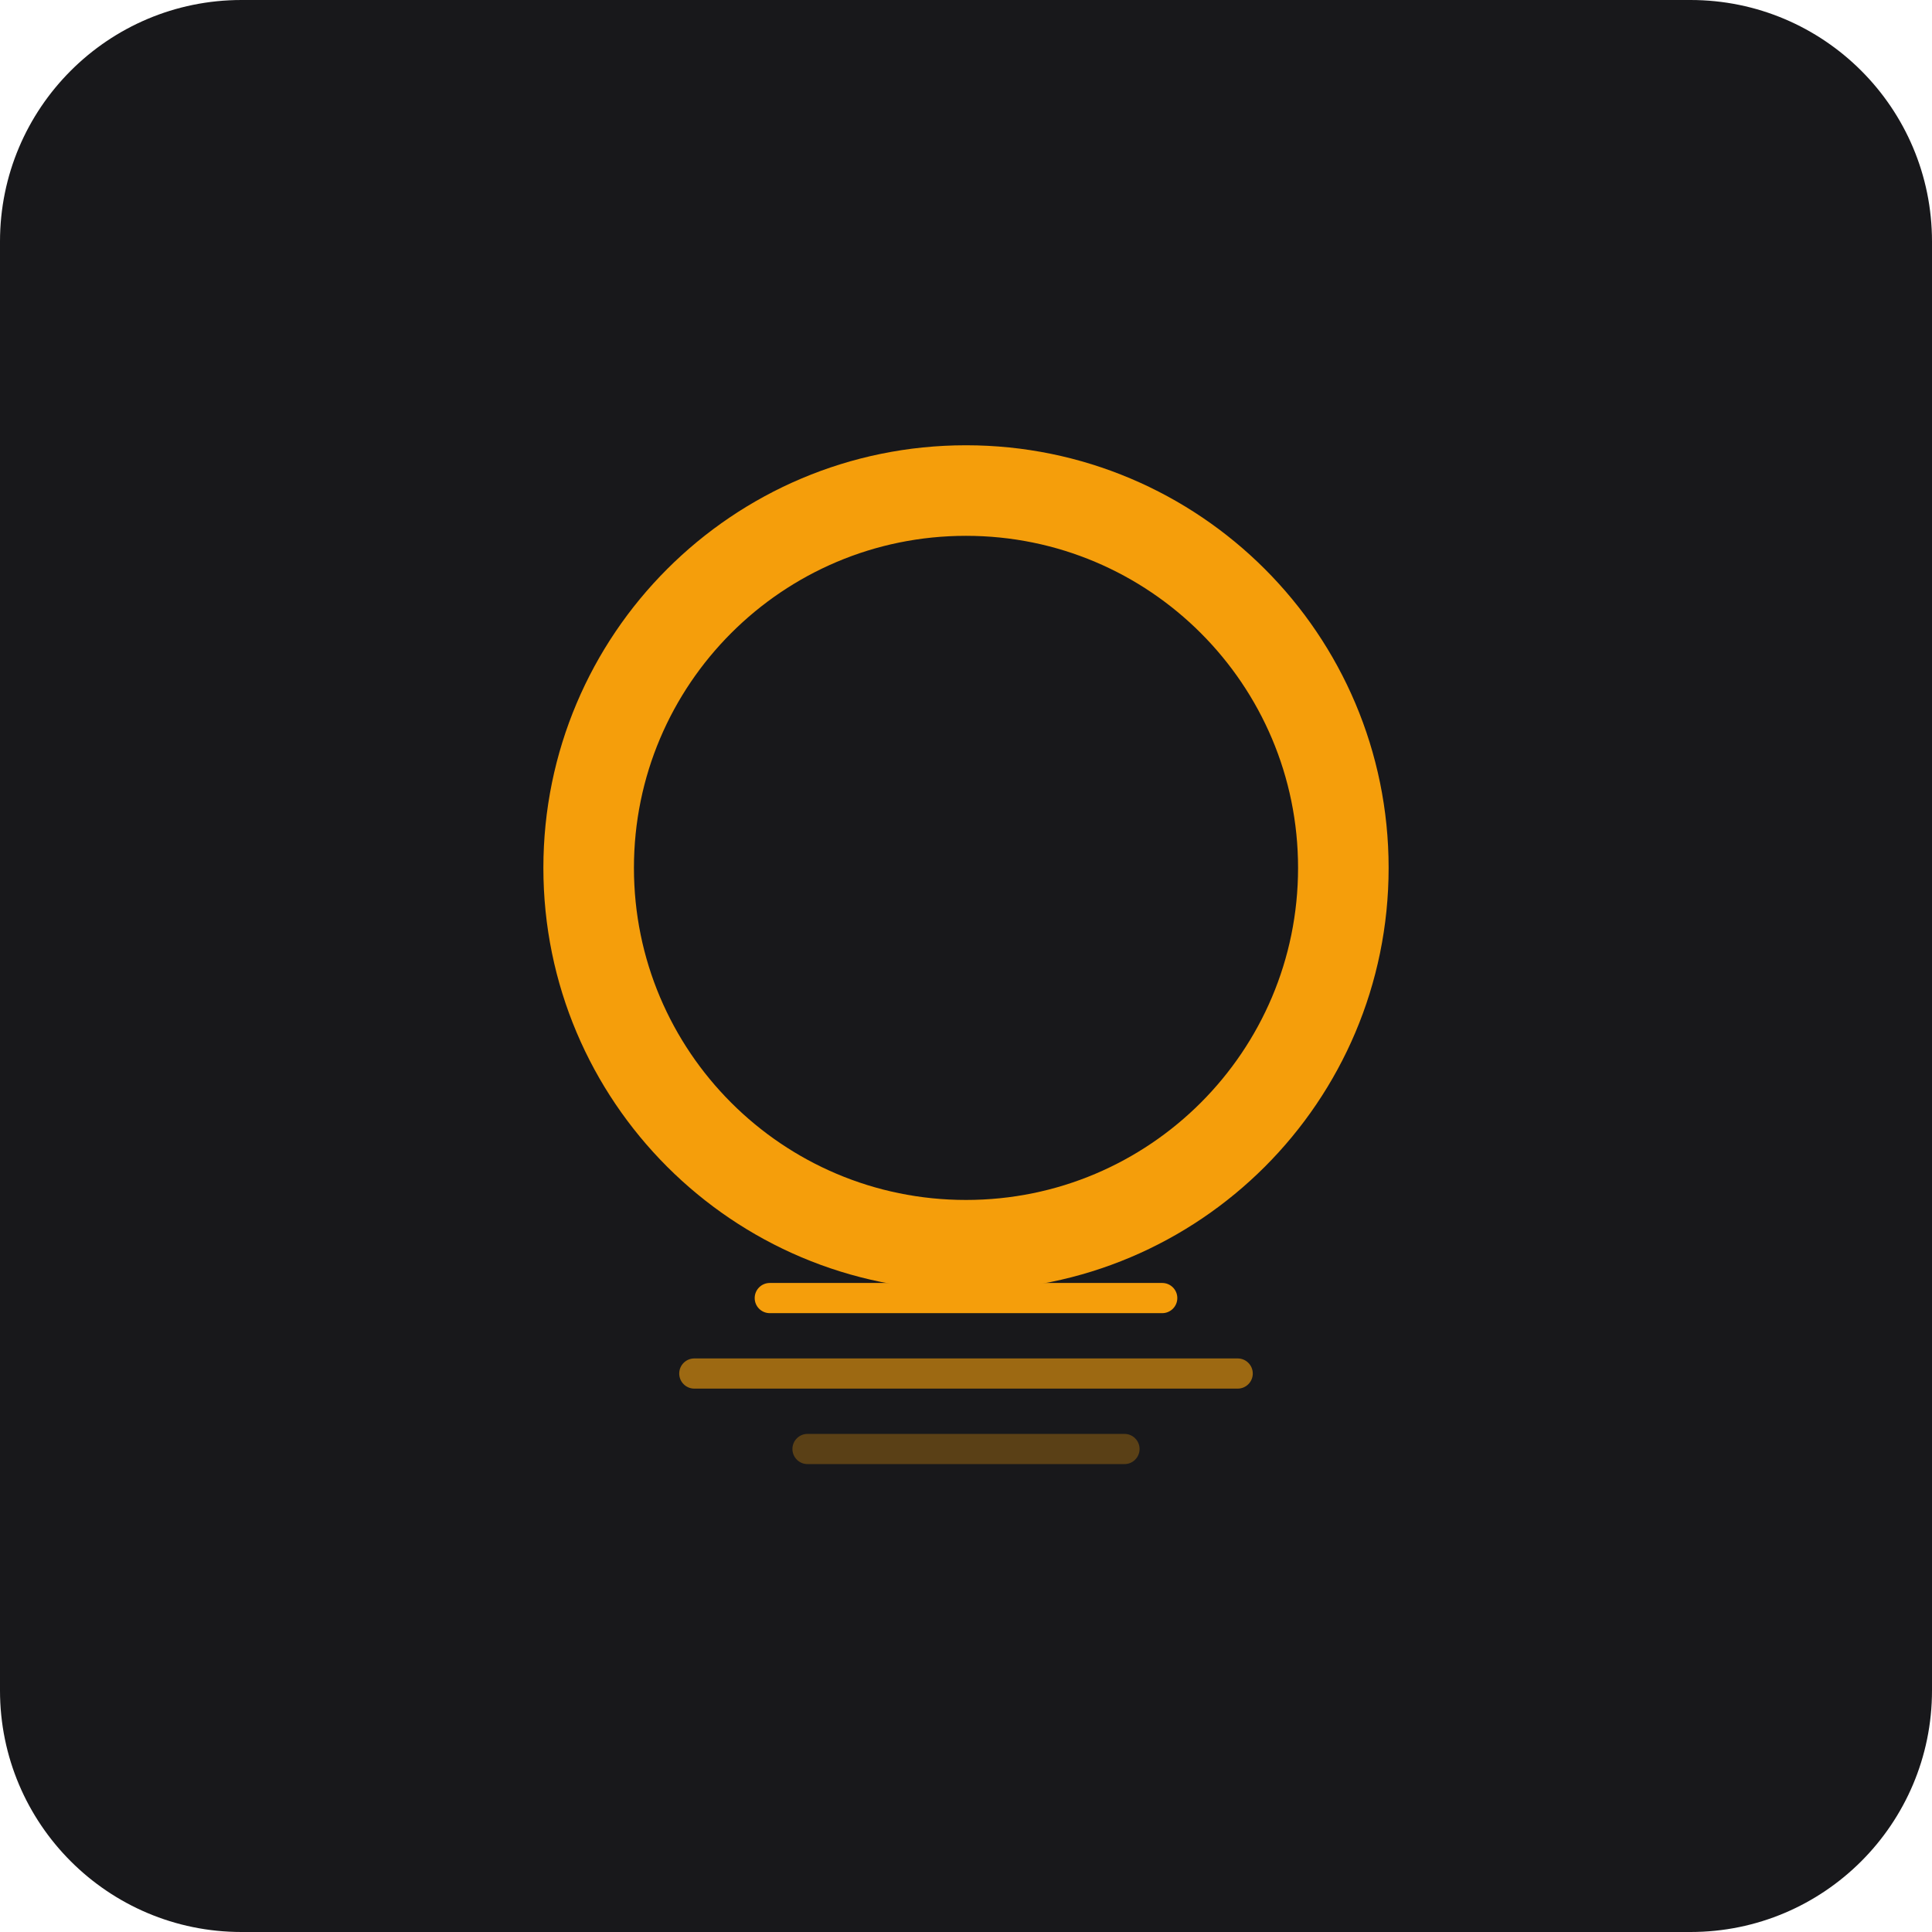
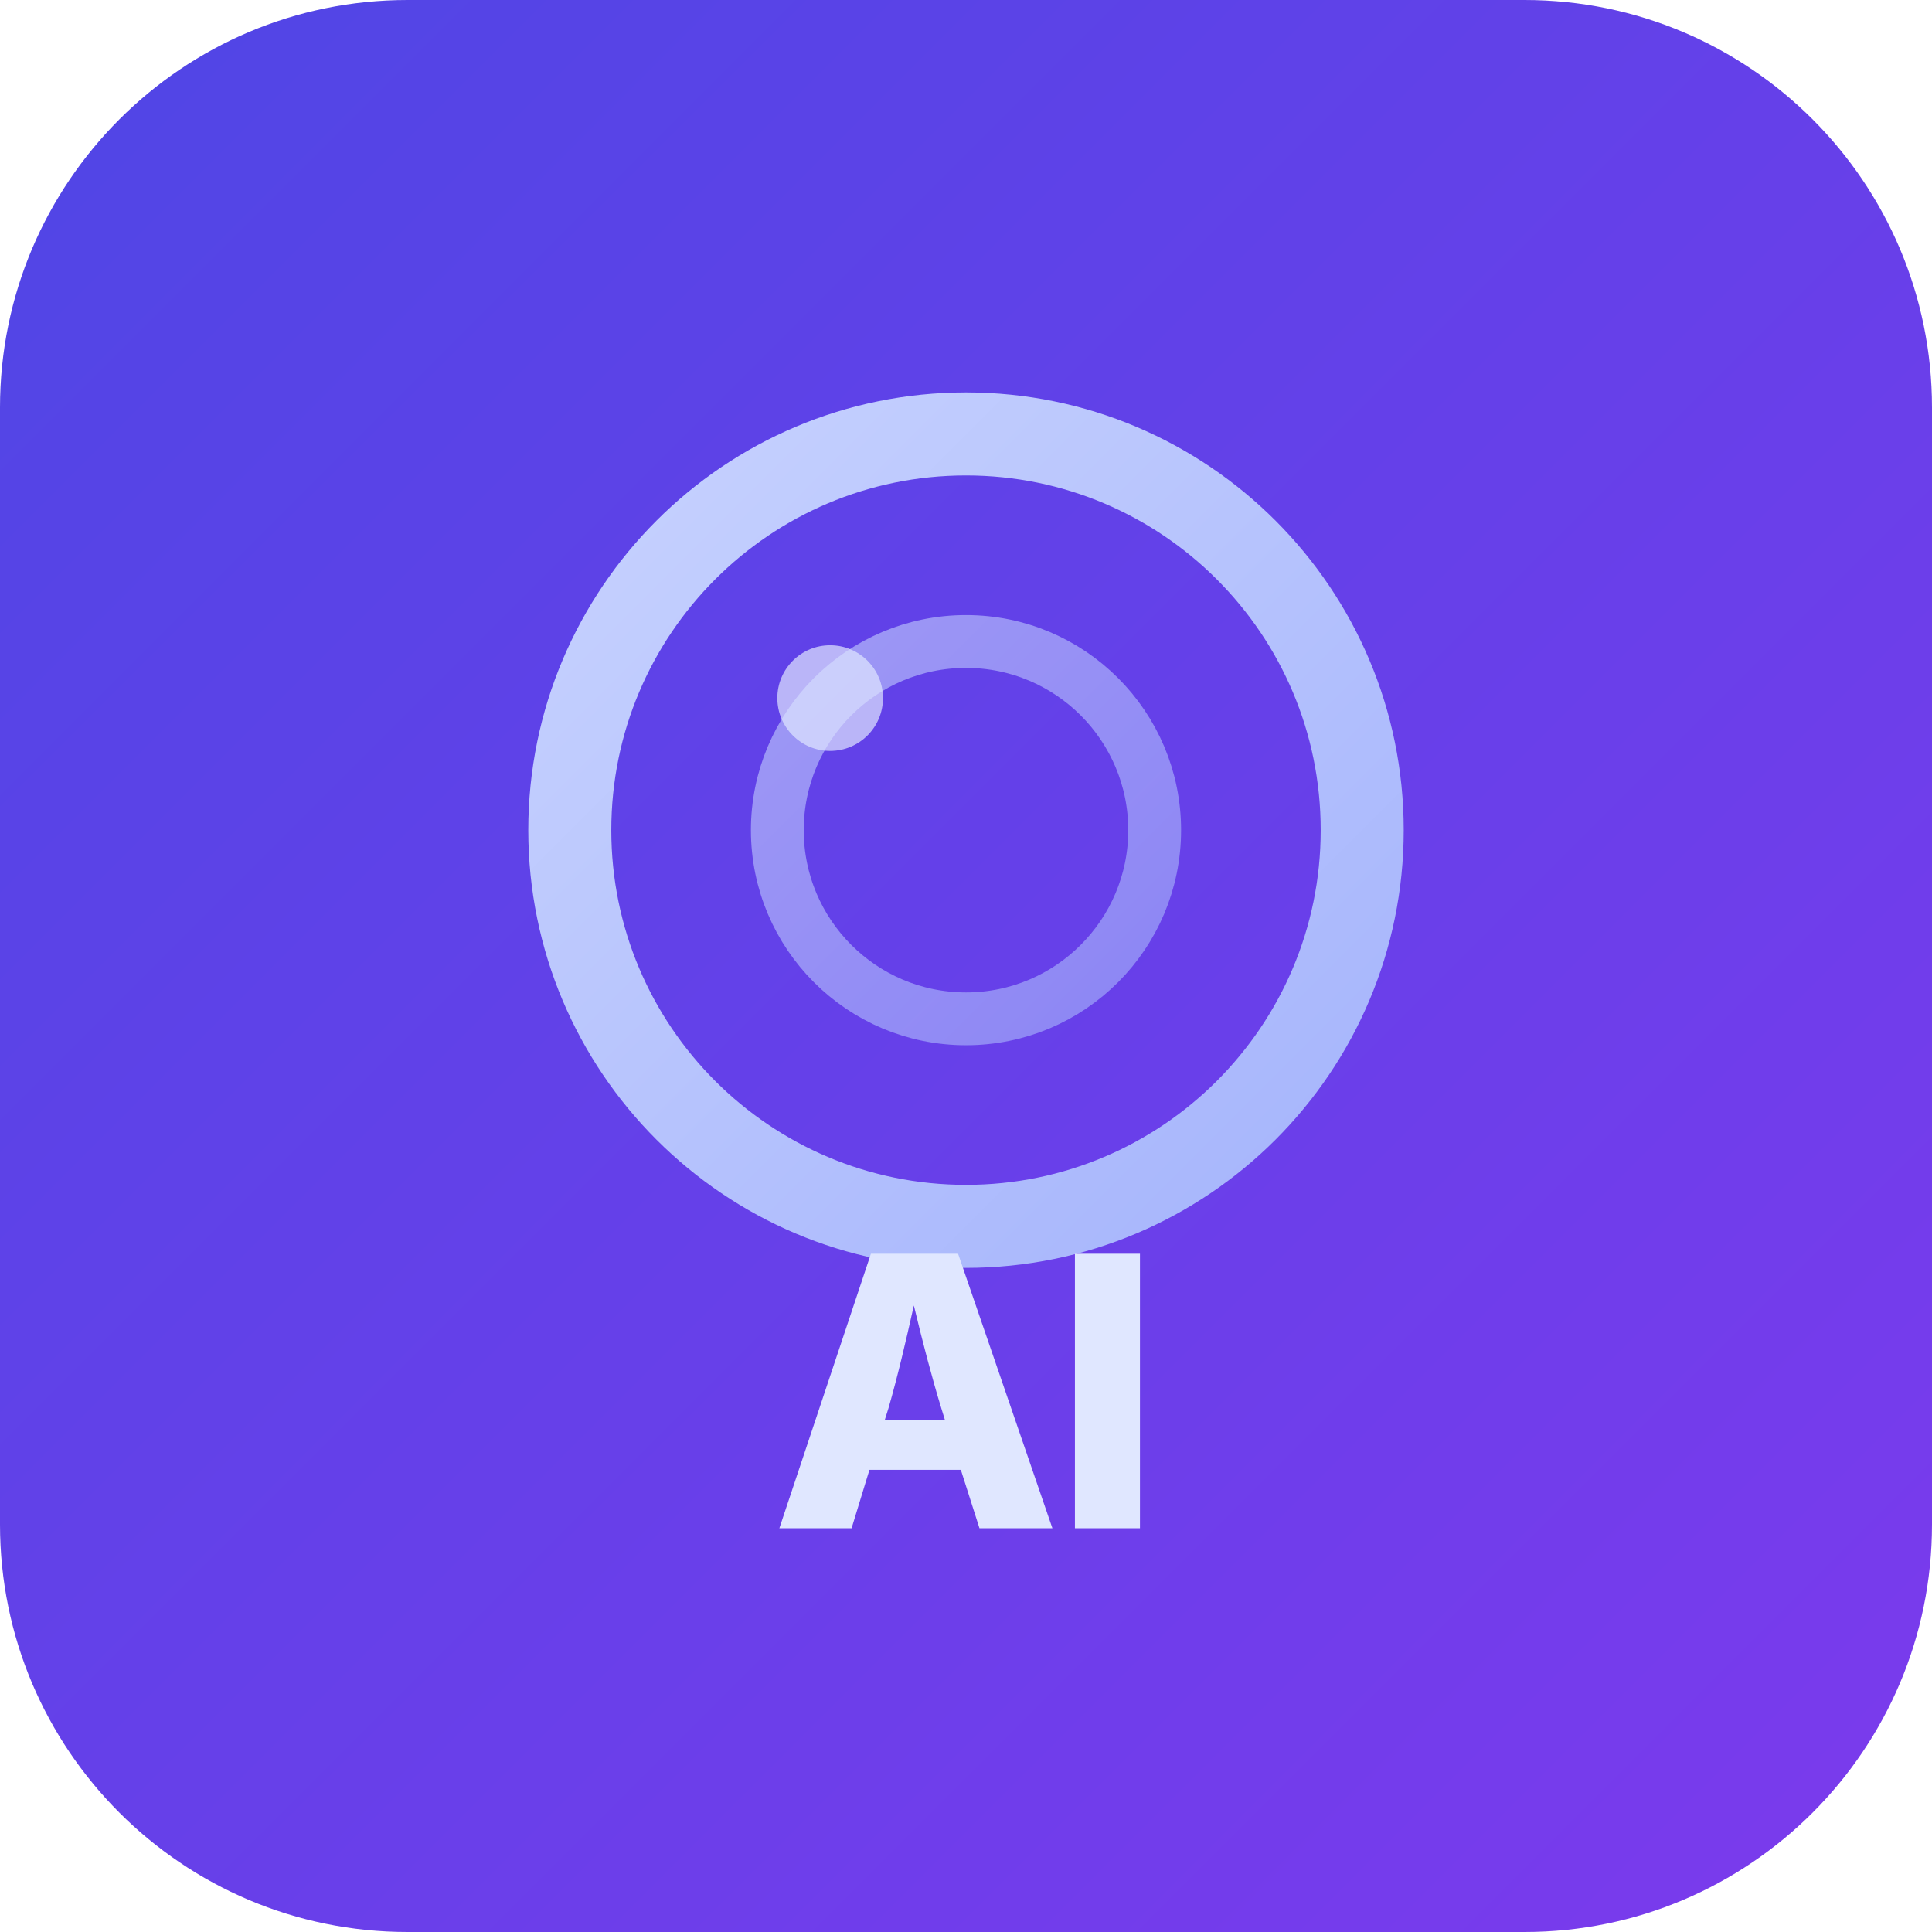
<svg xmlns="http://www.w3.org/2000/svg" viewBox="0 0 512 512">
-   <rect width="512" height="512" rx="64" fill="#18181b" />
-   <circle cx="256" cy="230" r="100" fill="none" stroke="#f59e0b" stroke-width="24" />
-   <rect x="200" y="340" width="112" height="8" rx="4" fill="#f59e0b" />
-   <rect x="180" y="360" width="152" height="8" rx="4" fill="#f59e0b" opacity="0.6" />
-   <rect x="210" y="380" width="92" height="8" rx="4" fill="#f59e0b" opacity="0.3" />
+   <defs>
+     <linearGradient id="bg" x1="0%" y1="0%" x2="100%" y2="100%">
+       <stop offset="0%" stop-color="#4f46e5" />
+       <stop offset="100%" stop-color="#7c3aed" />
+     </linearGradient>
+     <linearGradient id="lens" x1="0%" y1="0%" x2="100%" y2="100%">
+       <stop offset="0%" stop-color="#c7d2fe" />
+       <stop offset="100%" stop-color="#a5b4fc" />
+     </linearGradient>
+   </defs>
+   <rect width="512" height="512" rx="108" fill="url(#bg)" />
+   <circle cx="256" cy="220" r="105" fill="none" stroke="url(#lens)" stroke-width="22" />
+   <circle cx="256" cy="220" r="50" fill="none" stroke="url(#lens)" stroke-width="14" opacity="0.6" />
+   <circle cx="220" cy="185" r="14" fill="#e0e7ff" opacity="0.7" />
+   <text x="256" y="405" text-anchor="middle" font-family="system-ui, -apple-system, sans-serif" font-weight="800" font-size="100" fill="#e0e7ff" letter-spacing="-2">AI</text>
</svg>
